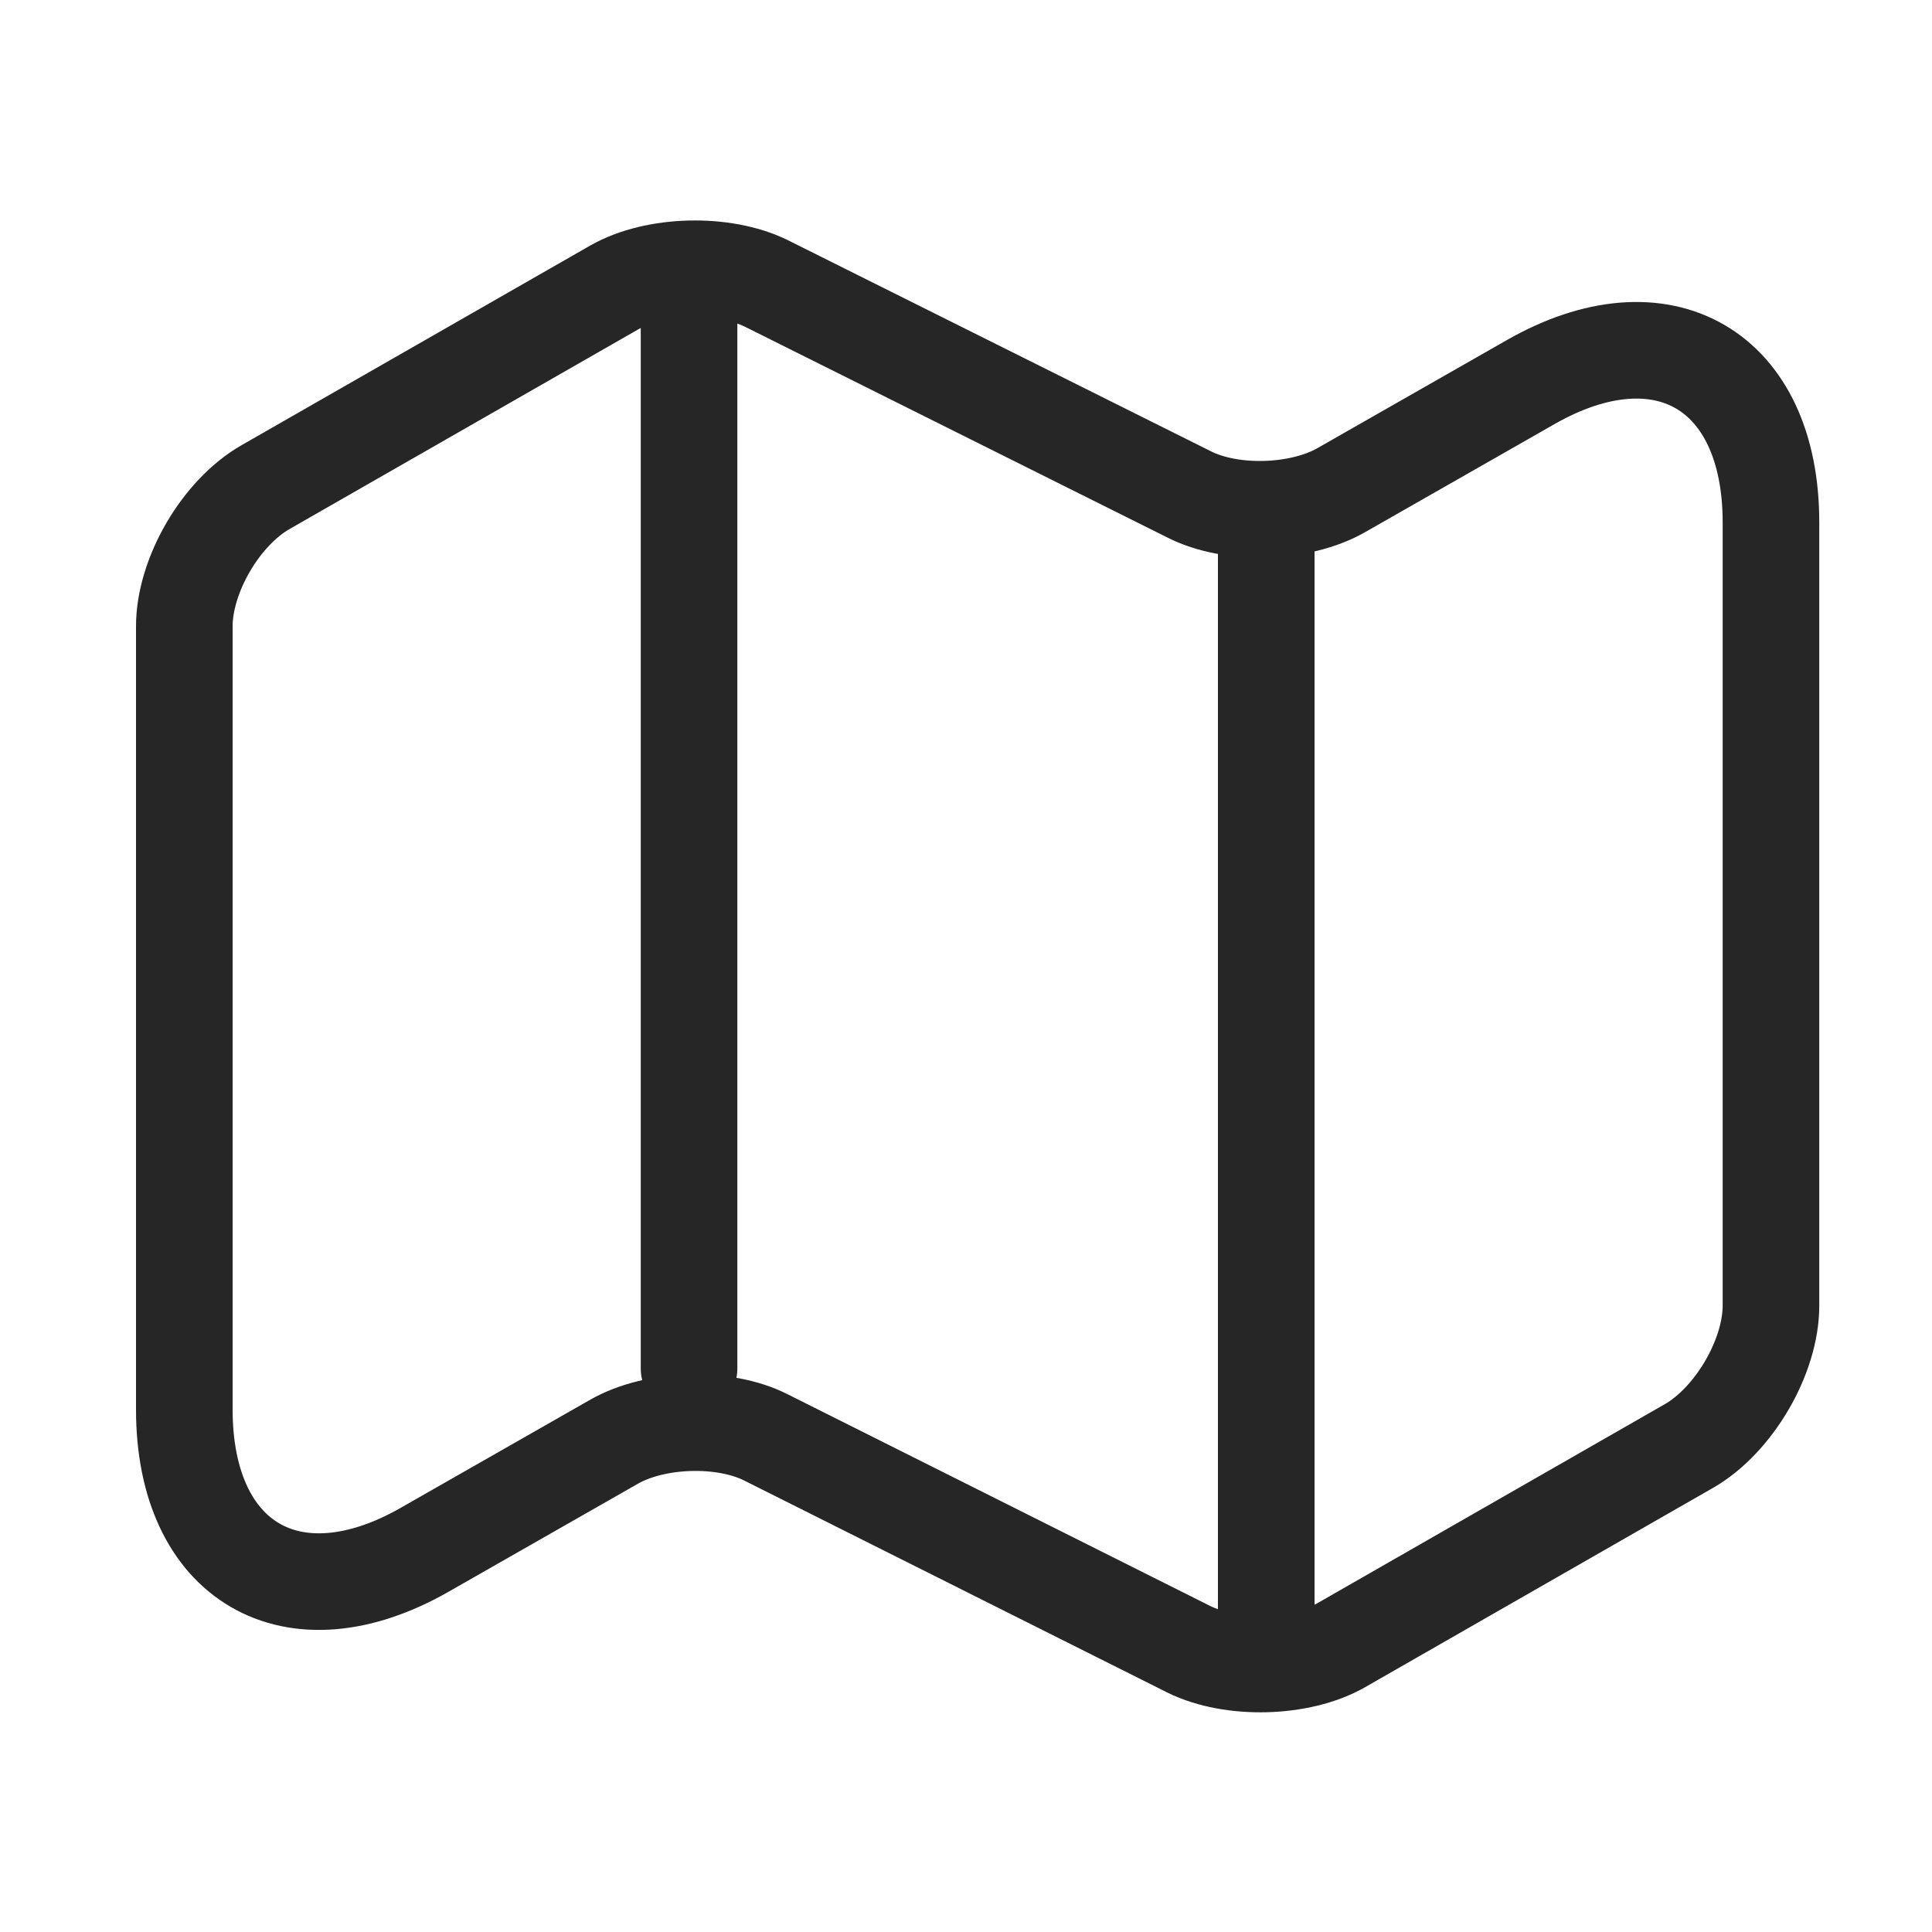
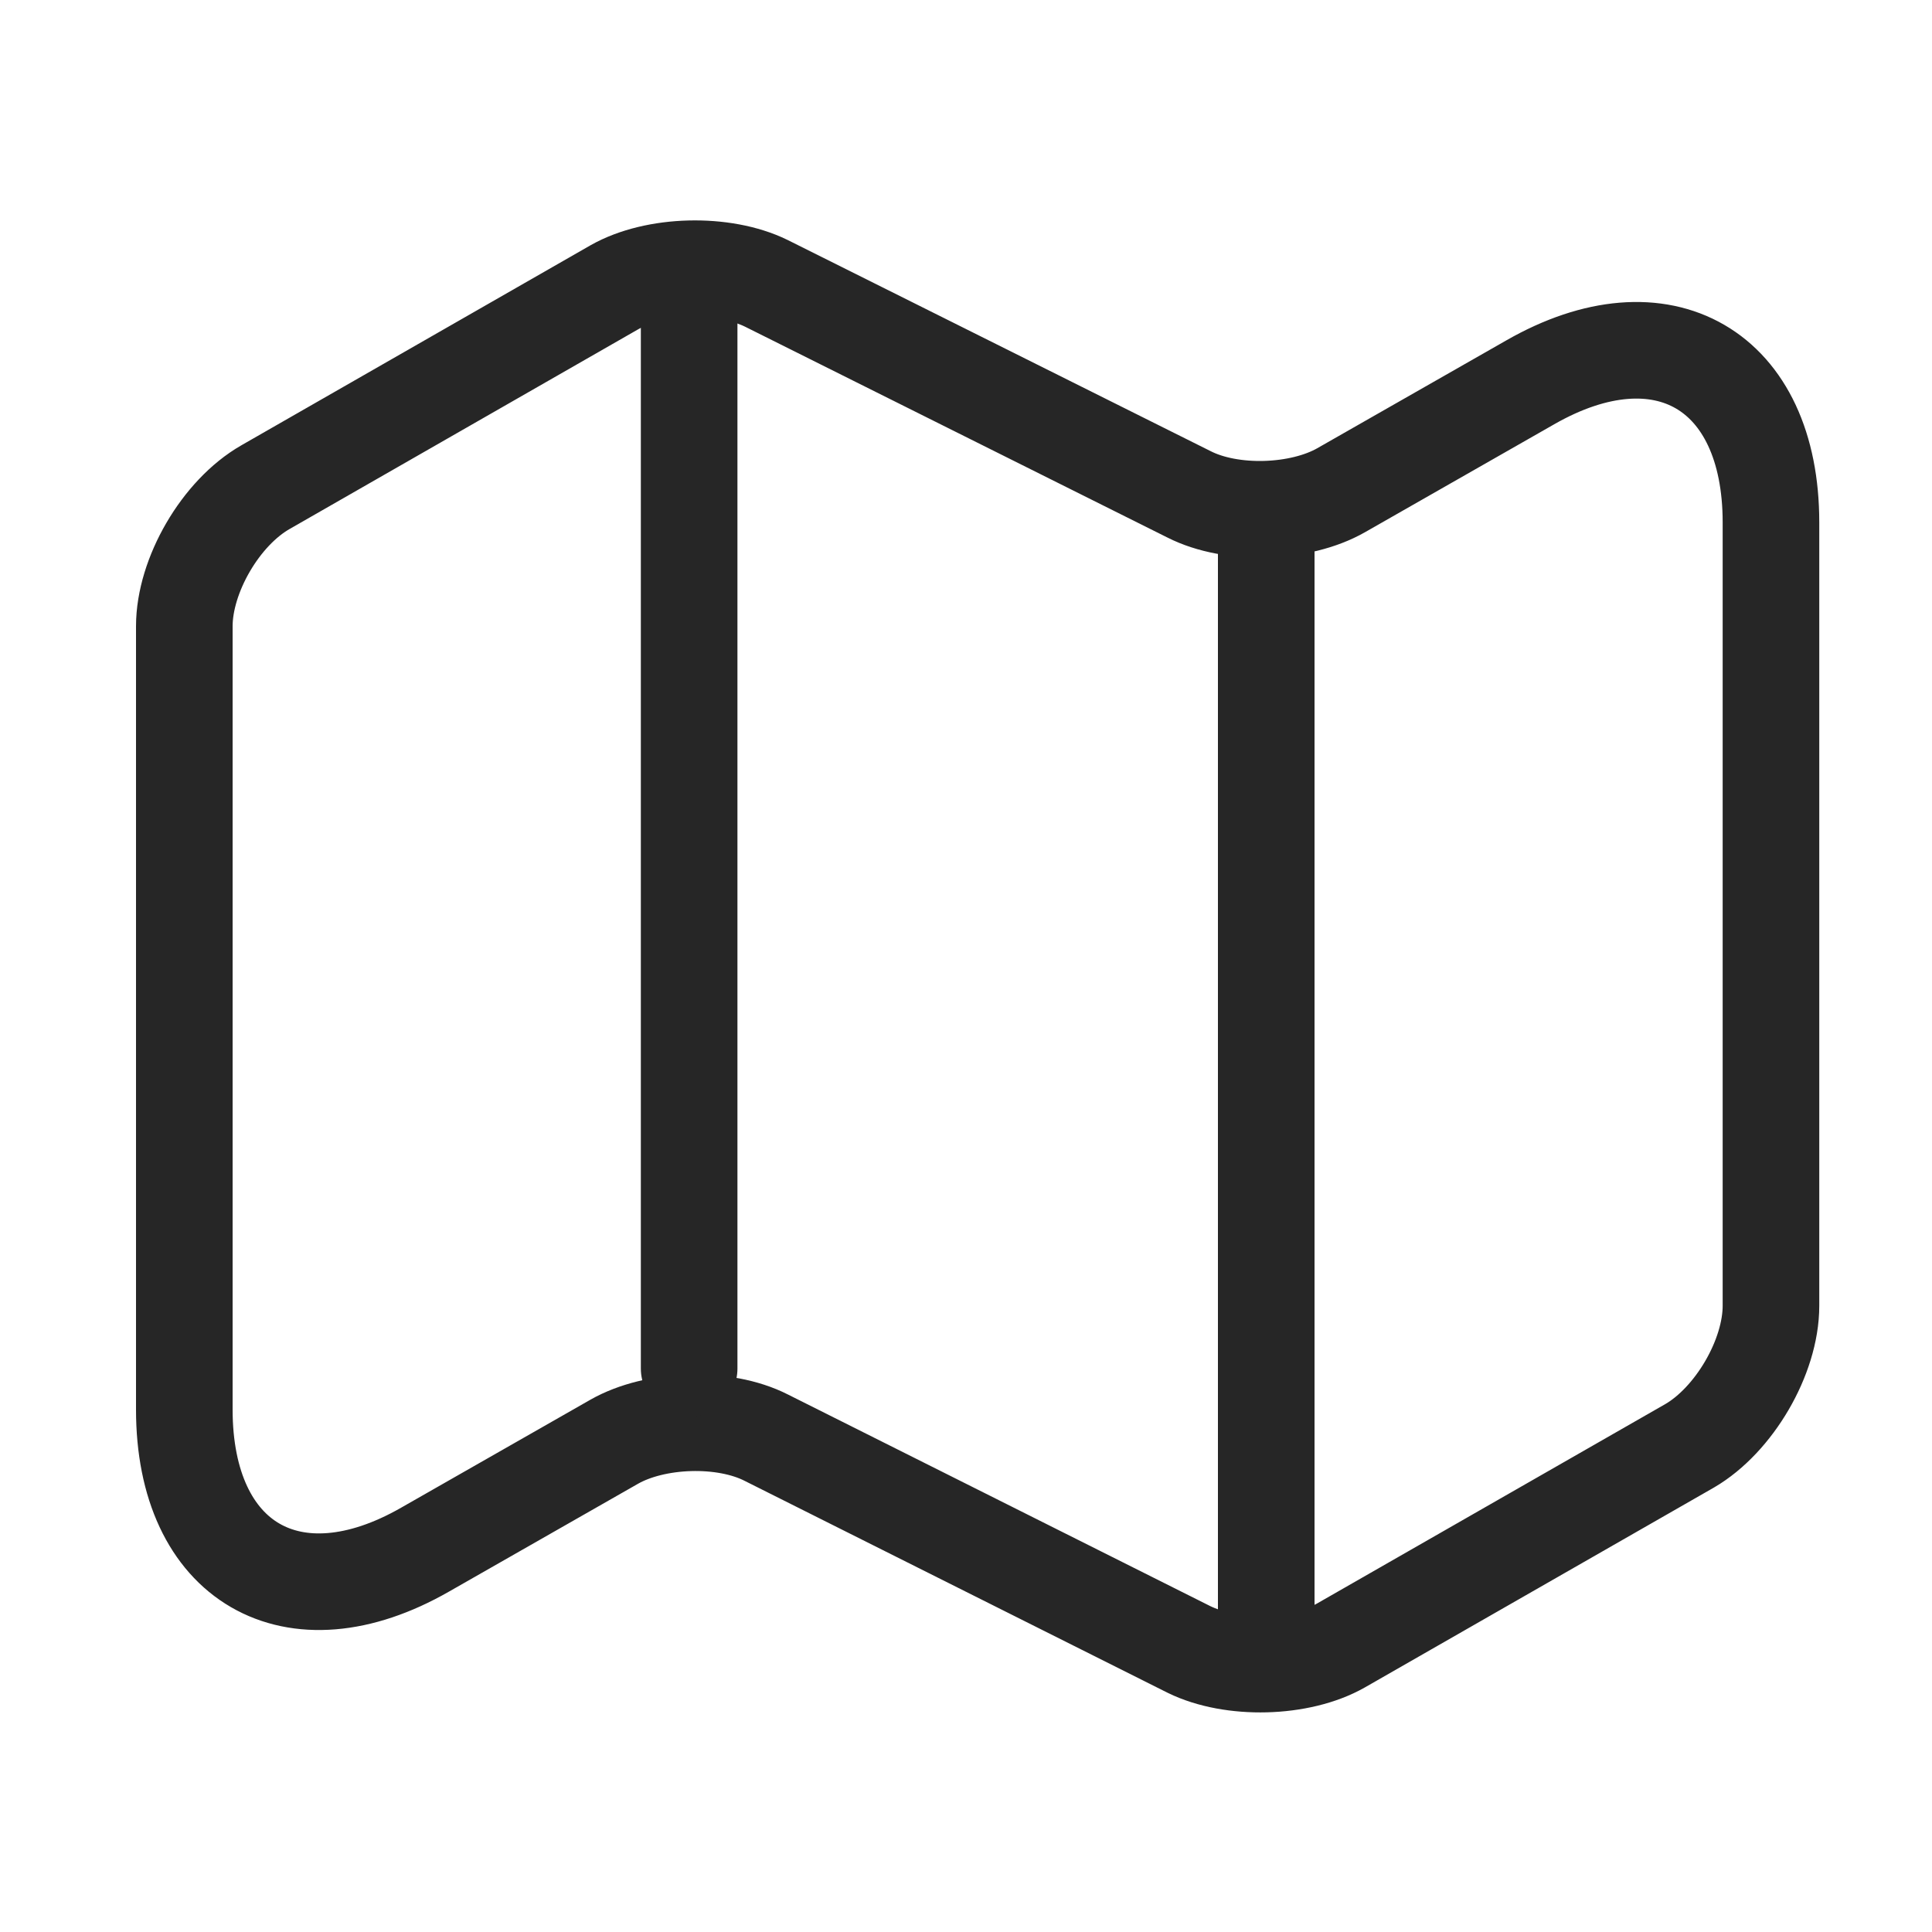
- <svg xmlns="http://www.w3.org/2000/svg" fill="none" viewBox="0 0 20 20">
-   <path stroke="#262626" stroke-linecap="round" stroke-linejoin="round" d="M1.908 6.483v8.108c0 1.583 1.125 2.233 2.492 1.45l1.958-1.117c.425-.242 1.133-.267 1.575-.042l4.375 2.192c.442.217 1.15.2 1.575-.042l3.608-2.067c.458-.267.842-.917.842-1.45V5.408c0-1.583-1.125-2.233-2.492-1.45L13.883 5.075c-.425.242-1.133.267-1.575.042l-4.375-2.183c-.442-.217-1.15-.2-1.575.042L2.75 5.042c-.467.267-.842.917-.842 1.442ZM7.133 3.333v10.833M13.108 5.517v11.15" />
+ <svg xmlns="http://www.w3.org/2000/svg" width="20" height="20" viewBox="0 0 20 20" fill="none">
+   <path d="M1.908 6.483V14.592C1.908 16.175 3.033 16.825 4.4 16.042L6.358 14.925C6.783 14.683 7.492 14.658 7.933 14.883L12.308 17.075C12.75 17.292 13.458 17.275 13.883 17.033L17.491 14.967C17.95 14.7 18.333 14.05 18.333 13.517V5.408C18.333 3.825 17.208 3.175 15.841 3.958L13.883 5.075C13.458 5.317 12.75 5.342 12.308 5.117L7.933 2.933C7.492 2.717 6.783 2.733 6.358 2.975L2.75 5.042C2.283 5.308 1.908 5.958 1.908 6.483Z" stroke="#262626" stroke-linecap="round" stroke-linejoin="round" />
+   <path d="M7.134 3.333V14.167" stroke="#262626" stroke-linecap="round" stroke-linejoin="round" />
+   <path d="M13.108 5.517V16.667" stroke="#262626" stroke-linecap="round" stroke-linejoin="round" />
</svg>
